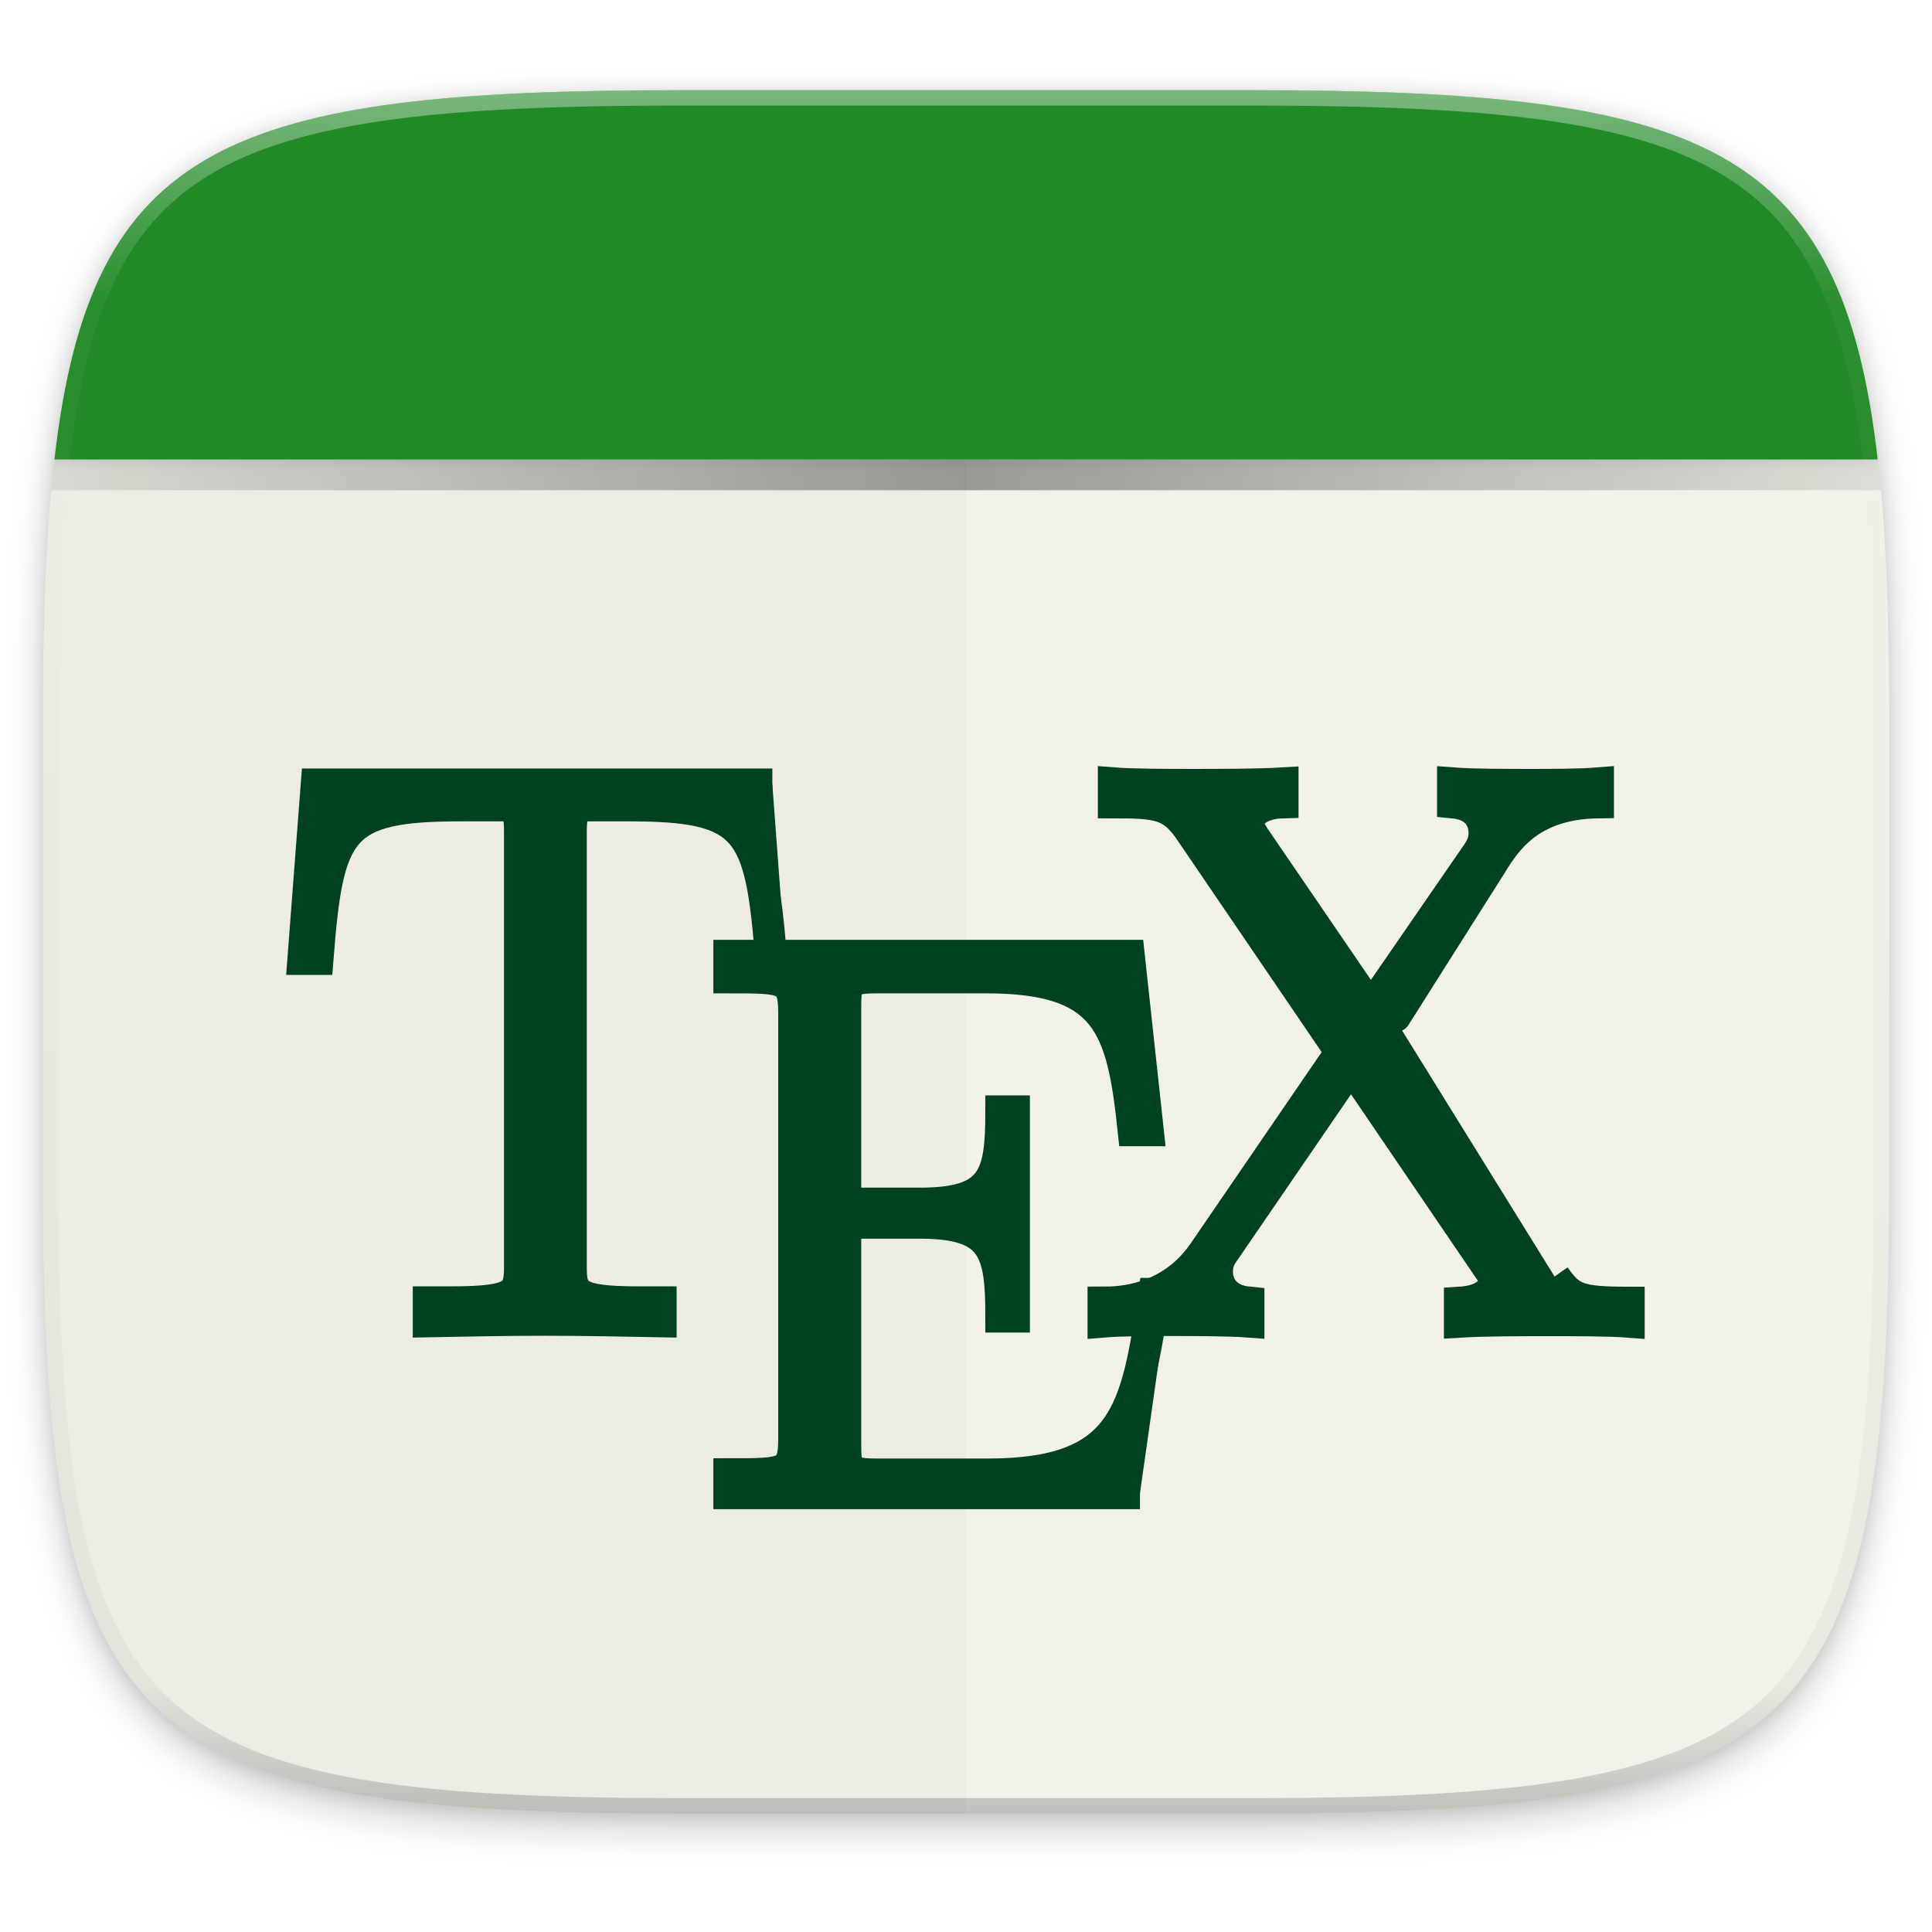
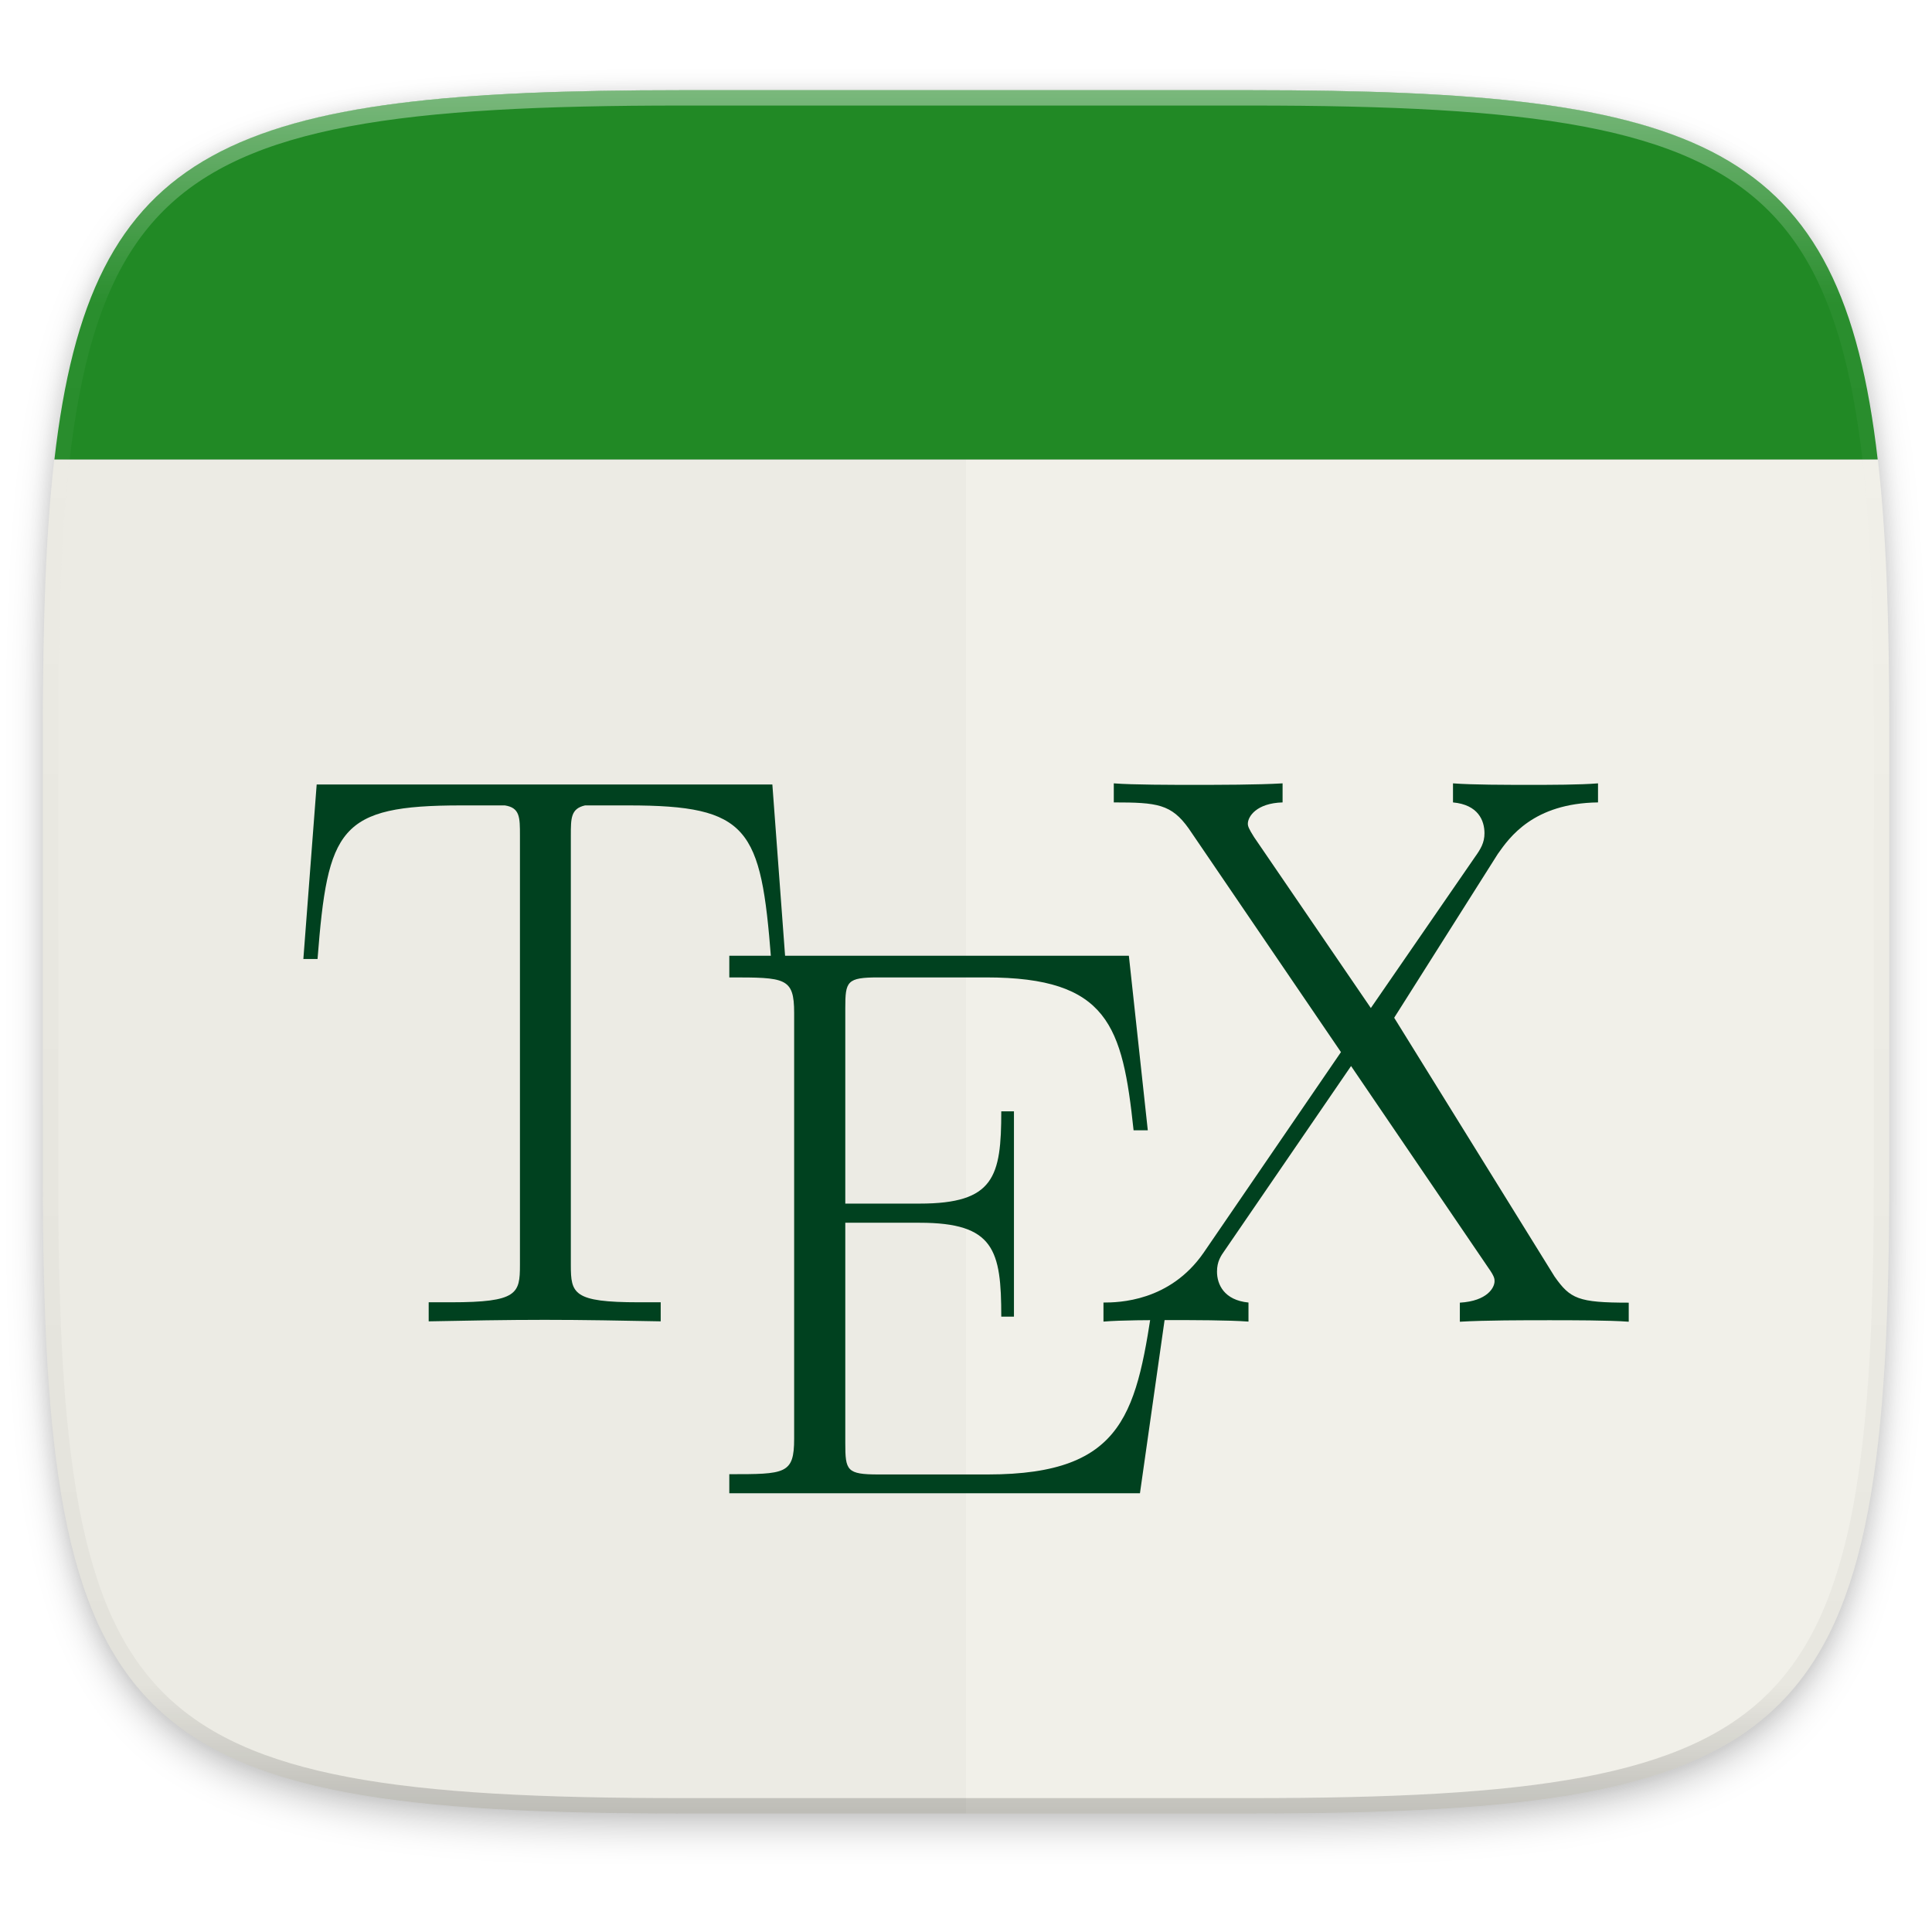
- <svg xmlns="http://www.w3.org/2000/svg" width="256" height="256" version="1.1" viewBox="0 0 67.73 67.73">
-   <defs>
+ <svg xmlns="http://www.w3.org/2000/svg" width="256" height="256" version="1.1" viewBox="0 0 67.73 67.73" id="svg65">
+   <defs id="defs33">
    <linearGradient id="linearGradient1108" x1="296" x2="296" y1="-212" y2="236" gradientUnits="userSpaceOnUse">
-       <stop style="stop-color:#ffffff" offset="0" />
-       <stop style="stop-color:#ffffff;stop-opacity:.098" offset=".125" />
-       <stop style="stop-color:#000000;stop-opacity:.098" offset=".925" />
-       <stop style="stop-color:#000000;stop-opacity:.498" offset="1" />
+       <stop style="stop-color:#ffffff" offset="0" id="stop2" />
+       <stop style="stop-color:#ffffff;stop-opacity:.098" offset=".125" id="stop4" />
+       <stop style="stop-color:#000000;stop-opacity:.098" offset=".925" id="stop6" />
+       <stop style="stop-color:#000000;stop-opacity:.498" offset="1" id="stop8" />
    </linearGradient>
    <clipPath id="clipPath1082-3-31">
-       <path d="M 361.938,-212 C 507.235,-212 528,-191.287 528,-46.125 V 70.125 C 528,215.286 507.235,236 361.938,236 H 214.062 C 68.765,236 48,215.286 48,70.125 V -46.125 C 48,-191.287 68.765,-212 214.062,-212 Z" style="fill:#8c59d9" />
+       <path d="M 361.938,-212 C 507.235,-212 528,-191.287 528,-46.125 V 70.125 C 528,215.286 507.235,236 361.938,236 H 214.062 C 68.765,236 48,215.286 48,70.125 V -46.125 C 48,-191.287 68.765,-212 214.062,-212 Z" style="fill:#8c59d9" id="path11" />
    </clipPath>
    <clipPath id="clipPath1205">
-       <path d="M 115.031,44 C 42.383,44 32,54.357 32,126.938 v 58.125 c 0,13.772 0.379,25.294 1.482,34.938 H 270.518 C 271.621,210.356 272,198.834 272,185.062 v -58.125 C 272,54.357 261.617,44 188.969,44 Z" style="fill:#f1f0e9" />
+       <path d="M 115.031,44 C 42.383,44 32,54.357 32,126.938 v 58.125 c 0,13.772 0.379,25.294 1.482,34.938 H 270.518 C 271.621,210.356 272,198.834 272,185.062 v -58.125 C 272,54.357 261.617,44 188.969,44 Z" style="fill:#f1f0e9" id="path14" />
    </clipPath>
    <linearGradient id="linearGradient1183" x1="-2.352" x2="306.352" y1="264" y2="264" gradientTransform="translate(0,-4)" gradientUnits="userSpaceOnUse">
-       <stop style="stop-color:#000000;stop-opacity:0" offset="0" />
-       <stop style="stop-color:#000000;stop-opacity:.892" offset=".5" />
-       <stop style="stop-color:#000000;stop-opacity:0" offset="1" />
+       <stop style="stop-color:#000000;stop-opacity:0" offset="0" id="stop17" />
+       <stop style="stop-color:#000000;stop-opacity:.892" offset=".5" id="stop19" />
+       <stop style="stop-color:#000000;stop-opacity:0" offset="1" id="stop21" />
    </linearGradient>
    <filter id="filter1171" x="-.01" y="-.03" width="1.015" height="1.053" style="color-interpolation-filters:sRGB">
-       <feGaussianBlur stdDeviation=".98" />
+       <feGaussianBlur stdDeviation=".98" id="feGaussianBlur24" />
    </filter>
    <filter id="filter933" x="-.02" y="-.03" width="1.046" height="1.05" style="color-interpolation-filters:sRGB">
-       <feGaussianBlur stdDeviation="2.32" />
+       <feGaussianBlur stdDeviation="2.32" id="feGaussianBlur27" />
    </filter>
    <filter id="filter4569" x="-.01" y="-.01" width="1.023" height="1.025" style="color-interpolation-filters:sRGB">
-       <feGaussianBlur stdDeviation="1.16" />
+       <feGaussianBlur stdDeviation="1.16" id="feGaussianBlur30" />
    </filter>
  </defs>
-   <g transform="translate(0,-229.2667)">
-     <path transform="matrix(.2697078 0 0 .2697078 -7.128918 220.5605)" d="m188.969 44c72.649 0 83.031 10.357 83.031 82.938v58.125c0 72.581-10.383 82.938-83.031 82.938h-73.938c-72.649 0-83.031-10.357-83.031-82.938v-58.125c0-72.581 10.383-82.938 83.031-82.938z" style="filter:url(#filter4569);opacity:.1" />
-     <path transform="matrix(.2697078 0 0 .2697078 -7.128918 220.5605)" d="m188.969 46c72.649 0 83.031 10.357 83.031 82.938v58.125c0 72.581-10.383 82.938-83.031 82.938h-73.938c-72.649 0-83.031-10.357-83.031-82.938v-58.125c0-72.581 10.383-82.938 83.031-82.938z" style="filter:url(#filter933);opacity:.2" />
-     <path d="m23.896 292.842c-19.594 0-22.394-2.793-22.394-22.369v-15.677c0-3.714 0.102-6.822 0.4-9.423h63.93c0.298 2.601 0.4 5.708 0.4 9.423v15.677c0 19.576-2.8 22.369-22.394 22.369z" style="fill:#f1f0e9" />
-     <g transform="matrix(.2697078 0 0 -.2697078 -7.128918 304.7093)" clip-path="url(#clipPath1205)" style="enable-background:new">
-       <path d="m0 216h304v88h-304z" style="fill:url(#linearGradient1183);filter:url(#filter1195);opacity:.4" />
-       <rect y="220" width="304" height="88" style="filter:url(#filter1171);opacity:.1" />
-     </g>
-     <path d="m23.896 292.842c-19.594 0-22.394-2.793-22.394-22.369v-15.677c0-3.714 0.102-6.822 0.4-9.423h31.965v47.469z" style="opacity:.02" />
-     <path d="m1.908 245.374c1.272-11.097 6.118-12.946 21.988-12.946h19.942c15.87 0 20.716 1.849 21.988 12.946z" style="fill:#218925" />
-     <path transform="matrix(.1348539 0 0 .1348539 -4.971255 261.0167)" d="M 361.938,-212 C 507.235,-212 528,-191.287 528,-46.125 V 70.125 C 528,215.286 507.235,236 361.938,236 H 214.062 C 68.765,236 48,215.286 48,70.125 V -46.125 C 48,-191.287 68.765,-212 214.062,-212 Z" clip-path="url(#clipPath1082-3-31)" style="fill:none;opacity:.4;stroke-linecap:round;stroke-linejoin:round;stroke-width:8;stroke:url(#linearGradient1108)" />
-     <g transform="matrix(.2645833 0 0 .2645833 37.64826 243.5276)">
-       <g transform="matrix(4.22212,0,0,4.22212,-102.098,49.89422)" style="fill:#00411f;stroke:#00411f">
-         <path d="m14.718 0.035h-14.3l-0.418 5.477h0.445c0.32-4.102 0.672-4.82 4.512-4.82h1.367c0.473 0.074 0.473 0.375 0.473 0.945v13.48c0 0.895-0.075 1.168-2.161 1.168h-0.703v0.598c1.188-0.023 2.426-0.047 3.641-0.047 1.211 0 2.453 0.024 3.64 0.047v-0.598h-0.691c-2.055 0-2.129-0.273-2.129-1.168v-13.48c0-0.547 0-0.844 0.446-0.945h1.359c3.789 0 4.16 0.714 4.48 4.82h0.446" style="fill:#00411f" />
-         <path d="m27.144 16.02h-0.445c-0.543 3.672-0.863 5.668-5.219 5.668h-3.437c-0.989 0-1.036-0.125-1.036-0.977v-6.922h2.336c2.336 0 2.559 0.856 2.559 2.946h0.398v-6.442h-0.398c0 2.055-0.223 2.895-2.559 2.895h-2.336v-6.137c0-0.836 0.047-0.961 1.036-0.961h3.386c3.832 0 4.278 1.523 4.625 4.797h0.446l-0.594-5.477h-12.539v0.68c1.754 0 2.035 0 2.035 1.113v13.364c0 1.113-0.277 1.113-2.035 1.113v0.598h12.887" style="fill:#00411f" />
-         <path d="m34.233 7.357s0.049-0.083 0.03-0.05c-0.03 0.05 2.756-4.359 3.221-5.092 0.367-0.52 1.113-1.59 3.145-1.617v-0.598c-0.567 0.047-1.508 0.047-2.102 0.047-0.816 0-1.832 0-2.449-0.047v0.598c0.793 0.074 0.988 0.57 0.988 0.969 0 0.296-0.121 0.496-0.297 0.742l-3.269 4.742-3.664-5.363c-0.172-0.27-0.196-0.348-0.196-0.422 0-0.223 0.27-0.645 1.09-0.668v-0.598c-0.793 0.047-2.004 0.047-2.82 0.047-0.641 0-1.879 0-2.477-0.047v0.598c1.36 0 1.805 0.051 2.352 0.82l4.777 7.016-4.308 6.293c-1.063 1.539-2.672 1.566-3.145 1.566v0.598c0.566-0.047 1.508-0.047 2.102-0.047 0.668 0 1.832 0 2.449 0.047v-0.598c-0.766-0.074-0.988-0.57-0.988-0.969 0-0.32 0.121-0.496 0.246-0.672l3.961-5.781 4.308 6.332c0.195 0.274 0.195 0.348 0.195 0.422 0 0.195-0.222 0.621-1.089 0.672v0.598c0.793-0.047 2.004-0.047 2.82-0.047 0.641 0 1.879 0 2.48 0.047v-0.598c-1.586 0-1.836-0.121-2.328-0.82" style="fill:#00411f" />
+   <g transform="translate(0,-229.2667)" id="g63">
+     <path transform="matrix(.2697078 0 0 .2697078 -7.128918 220.5605)" d="m188.969 44c72.649 0 83.031 10.357 83.031 82.938v58.125c0 72.581-10.383 82.938-83.031 82.938h-73.938c-72.649 0-83.031-10.357-83.031-82.938v-58.125c0-72.581 10.383-82.938 83.031-82.938z" style="filter:url(#filter4569);opacity:.1" id="path35" />
+     <path transform="matrix(.2697078 0 0 .2697078 -7.128918 220.5605)" d="m188.969 46c72.649 0 83.031 10.357 83.031 82.938v58.125c0 72.581-10.383 82.938-83.031 82.938h-73.938c-72.649 0-83.031-10.357-83.031-82.938v-58.125c0-72.581 10.383-82.938 83.031-82.938z" style="filter:url(#filter933);opacity:.2" id="path37" />
+     <path d="m23.896 292.842c-19.594 0-22.394-2.793-22.394-22.369v-15.677c0-3.714 0.102-6.822 0.4-9.423h63.93c0.298 2.601 0.4 5.708 0.4 9.423v15.677c0 19.576-2.8 22.369-22.394 22.369z" style="fill:#f1f0e9;stroke:none" id="path39" />
+     <g transform="matrix(.2697078 0 0 -.2697078 -7.128918 304.7093)" clip-path="url(#clipPath1205)" style="enable-background:new" id="g45" />
+     <path d="m23.896 292.842c-19.594 0-22.394-2.793-22.394-22.369v-15.677c0-3.714 0.102-6.822 0.4-9.423h31.965v47.469z" style="opacity:.02" id="path47" />
+     <path d="m1.908 245.374c1.272-11.097 6.118-12.946 21.988-12.946h19.942c15.87 0 20.716 1.849 21.988 12.946z" style="fill:#218925" id="path49" />
+     <path transform="matrix(.1348539 0 0 .1348539 -4.971255 261.0167)" d="M 361.938,-212 C 507.235,-212 528,-191.287 528,-46.125 V 70.125 C 528,215.286 507.235,236 361.938,236 H 214.062 C 68.765,236 48,215.286 48,70.125 V -46.125 C 48,-191.287 68.765,-212 214.062,-212 Z" clip-path="url(#clipPath1082-3-31)" style="fill:none;opacity:.4;stroke-linecap:round;stroke-linejoin:round;stroke-width:8;stroke:url(#linearGradient1108)" id="path51" />
+     <g transform="matrix(.2645833 0 0 .2645833 37.64826 243.5276)" id="g61">
+       <g transform="matrix(4.22212,0,0,4.22212,-102.098,49.89422)" style="fill:#00411f;stroke:#00411f" id="g59">
+         <path d="m14.718 0.035h-14.3l-0.418 5.477h0.445c0.32-4.102 0.672-4.82 4.512-4.82h1.367c0.473 0.074 0.473 0.375 0.473 0.945v13.48c0 0.895-0.075 1.168-2.161 1.168h-0.703v0.598c1.188-0.023 2.426-0.047 3.641-0.047 1.211 0 2.453 0.024 3.64 0.047v-0.598h-0.691c-2.055 0-2.129-0.273-2.129-1.168v-13.48c0-0.547 0-0.844 0.446-0.945h1.359c3.789 0 4.16 0.714 4.48 4.82h0.446" style="fill:#00411f;stroke:none" id="path53" />
+         <path d="m27.144 16.02h-0.445c-0.543 3.672-0.863 5.668-5.219 5.668h-3.437c-0.989 0-1.036-0.125-1.036-0.977v-6.922h2.336c2.336 0 2.559 0.856 2.559 2.946h0.398v-6.442h-0.398c0 2.055-0.223 2.895-2.559 2.895h-2.336v-6.137c0-0.836 0.047-0.961 1.036-0.961h3.386c3.832 0 4.278 1.523 4.625 4.797h0.446l-0.594-5.477h-12.539v0.68c1.754 0 2.035 0 2.035 1.113v13.364c0 1.113-0.277 1.113-2.035 1.113v0.598h12.887" style="fill:#00411f;stroke:none" id="path55" />
+         <path d="m34.233 7.357s0.049-0.083 0.03-0.05c-0.03 0.05 2.756-4.359 3.221-5.092 0.367-0.52 1.113-1.59 3.145-1.617v-0.598c-0.567 0.047-1.508 0.047-2.102 0.047-0.816 0-1.832 0-2.449-0.047v0.598c0.793 0.074 0.988 0.57 0.988 0.969 0 0.296-0.121 0.496-0.297 0.742l-3.269 4.742-3.664-5.363c-0.172-0.27-0.196-0.348-0.196-0.422 0-0.223 0.27-0.645 1.09-0.668v-0.598c-0.793 0.047-2.004 0.047-2.82 0.047-0.641 0-1.879 0-2.477-0.047v0.598c1.36 0 1.805 0.051 2.352 0.82l4.777 7.016-4.308 6.293c-1.063 1.539-2.672 1.566-3.145 1.566v0.598c0.566-0.047 1.508-0.047 2.102-0.047 0.668 0 1.832 0 2.449 0.047v-0.598c-0.766-0.074-0.988-0.57-0.988-0.969 0-0.32 0.121-0.496 0.246-0.672l3.961-5.781 4.308 6.332c0.195 0.274 0.195 0.348 0.195 0.422 0 0.195-0.222 0.621-1.089 0.672v0.598c0.793-0.047 2.004-0.047 2.82-0.047 0.641 0 1.879 0 2.48 0.047v-0.598c-1.586 0-1.836-0.121-2.328-0.82" style="fill:#00411f;stroke:none" id="path57" />
      </g>
    </g>
  </g>
</svg>
